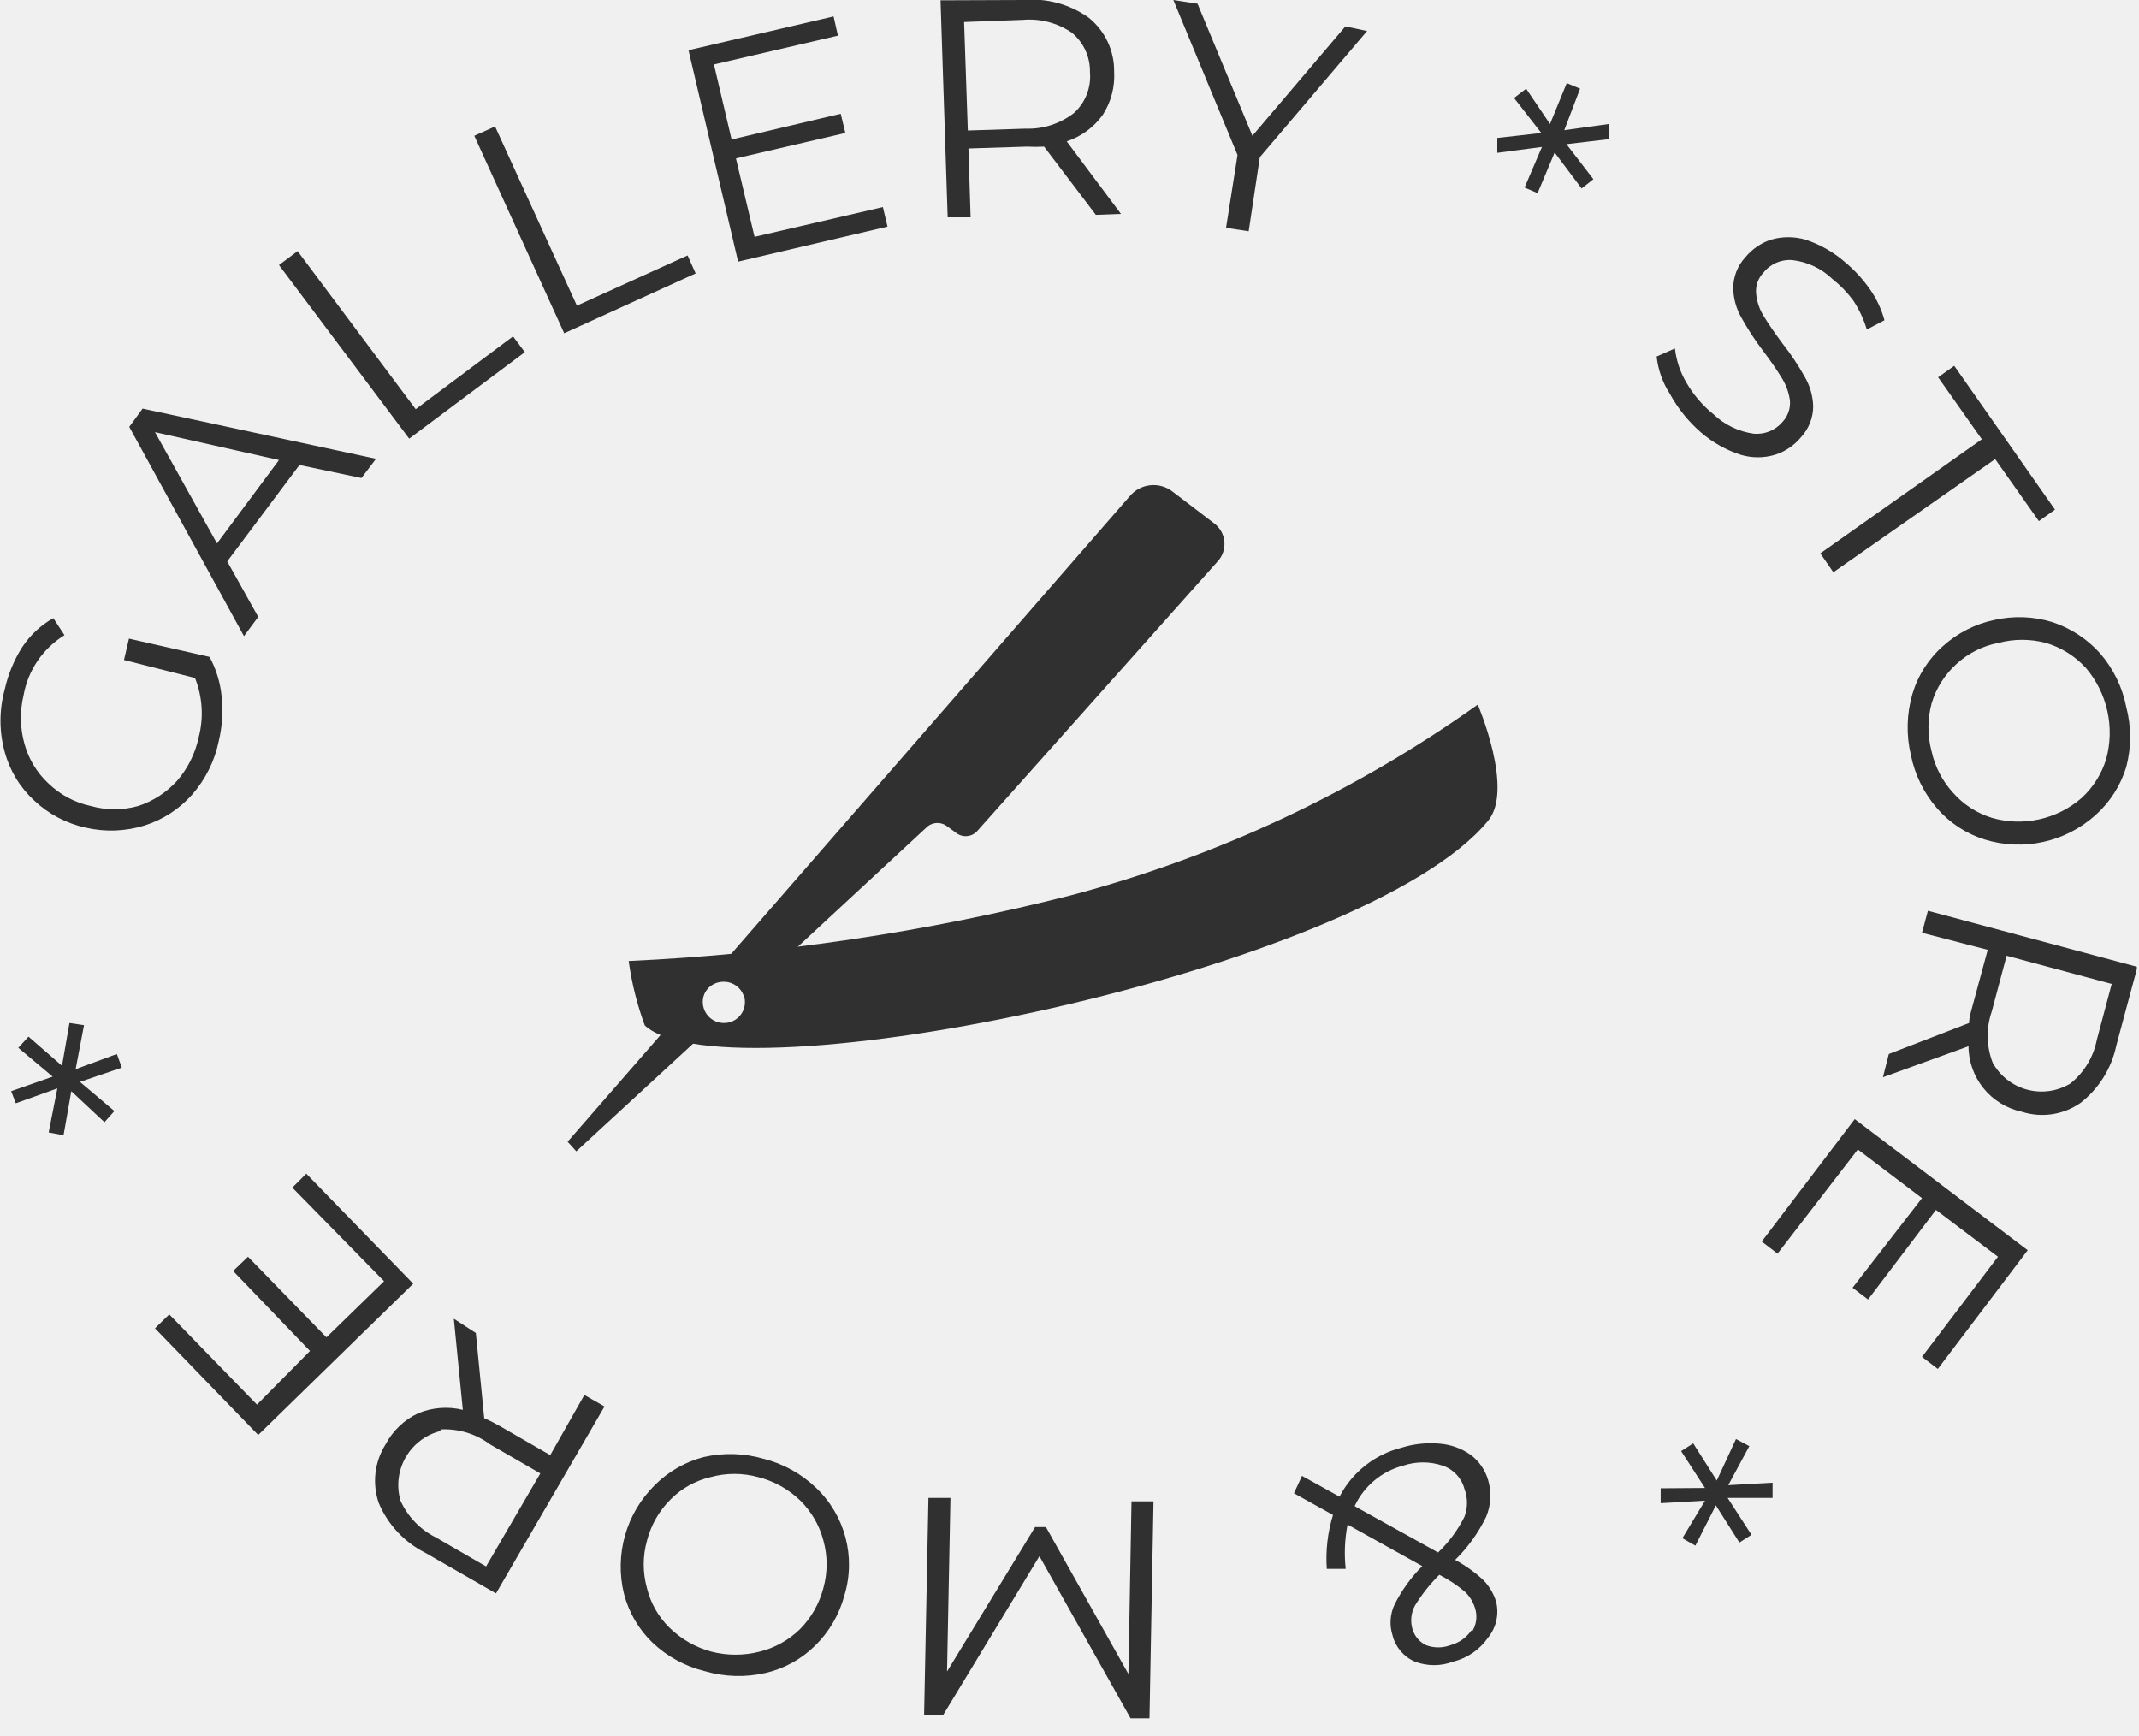
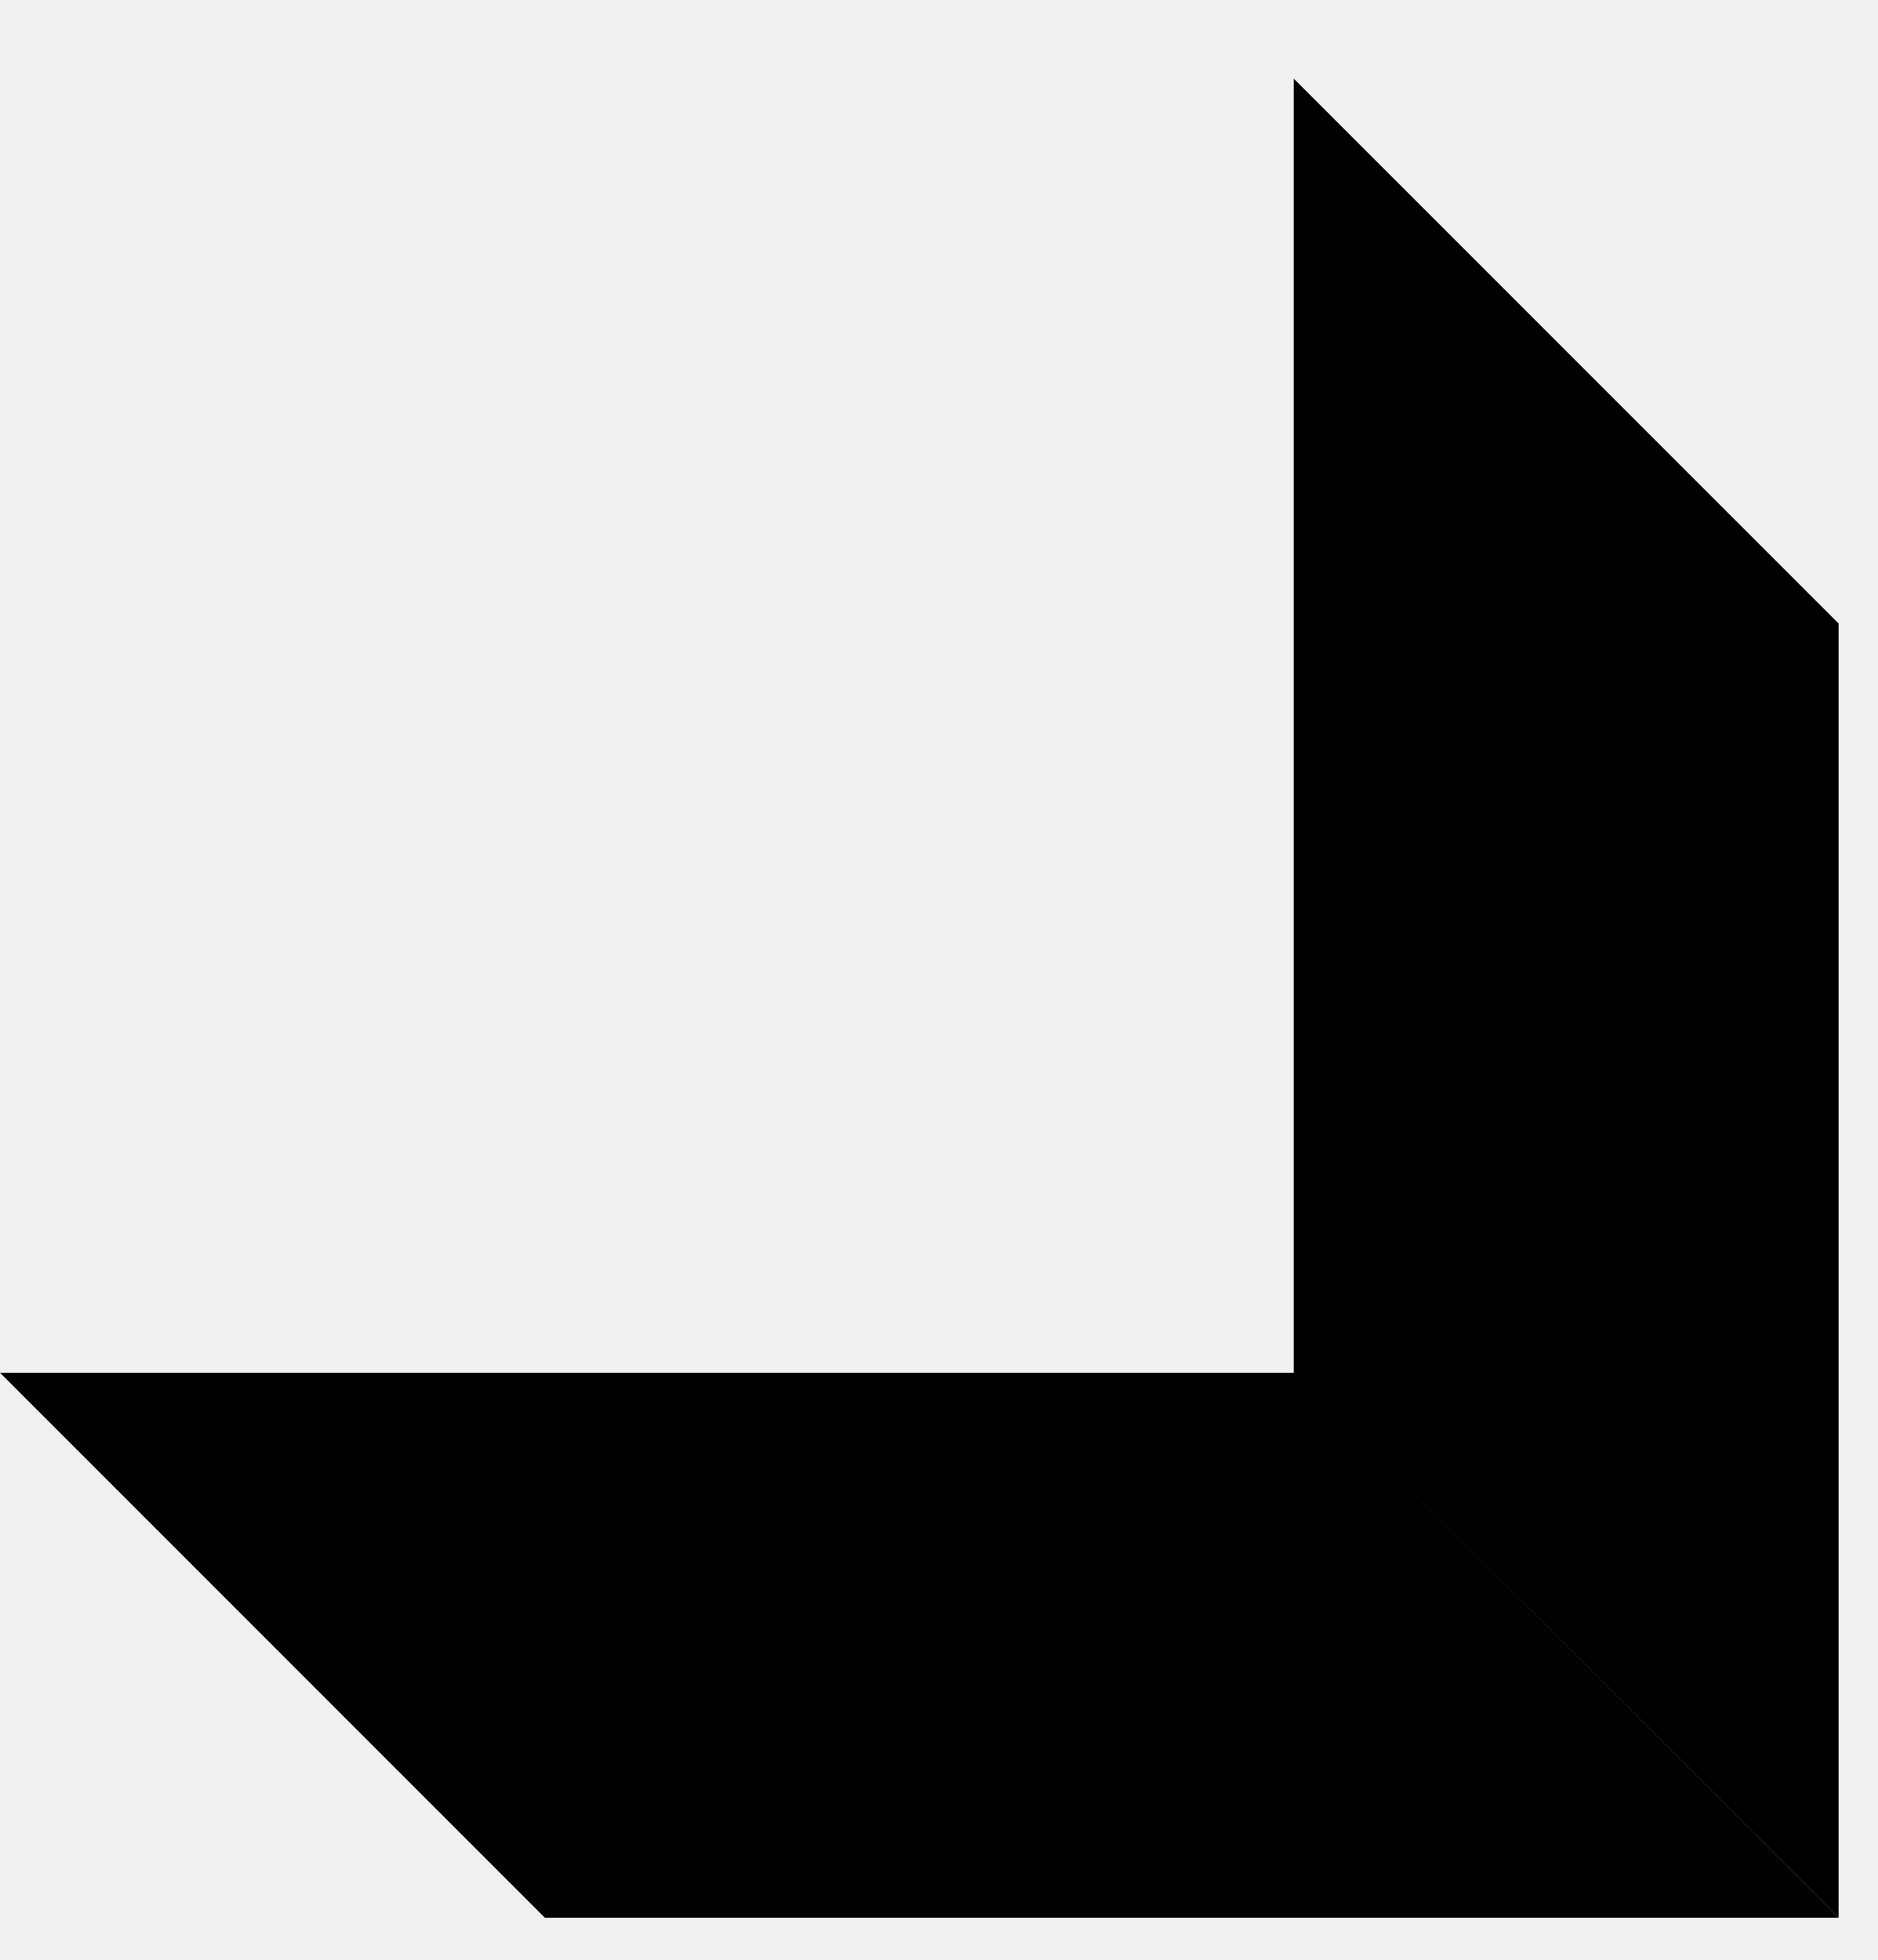
- <svg xmlns="http://www.w3.org/2000/svg" width="69" height="56" fill="none">
-   <g clip-path="url(#a)" fill="#303030">
-     <path d="m39.15 16.87-1.31-1a1 1 0 0 0-1.4.14L18.31 36.83l.28.31L23.08 33a.69.69 0 0 1 .27-1.33.68.68 0 0 1 .65.48l5.92-5.49a.51.51 0 0 1 .64 0l.3.22a.5.5 0 0 0 .67-.08l7.74-8.68a.83.83 0 0 0-.12-1.25Z" />
-     <path d="M47.67 22.73a40.45 40.45 0 0 1-13.12 6.15A71.156 71.156 0 0 1 20.28 31c.097.71.272 1.408.52 2.08 2.72 2.46 23.2-1.74 27.2-6.6.85-1.01-.33-3.75-.33-3.75ZM23.35 33a.68.68 0 1 1 .68-.68.67.67 0 0 1-.68.68ZM4 21.29l.16-.69 2.6.59c.215.396.347.831.39 1.28.05.475.02.955-.09 1.42a3.76 3.76 0 0 1-.86 1.74 3.43 3.43 0 0 1-1.54 1 3.65 3.65 0 0 1-1.89.07 3.51 3.51 0 0 1-1.67-.88 3.3 3.3 0 0 1-.95-1.57 3.78 3.78 0 0 1 0-2c.108-.49.3-.957.57-1.38a2.92 2.92 0 0 1 1-.93l.36.55a2.86 2.86 0 0 0-1.32 1.94A3.12 3.12 0 0 0 .79 24c.135.486.401.926.77 1.27.38.367.854.62 1.37.73.5.14 1.03.14 1.53 0 .48-.158.91-.437 1.25-.81.35-.403.59-.888.7-1.41a3.07 3.07 0 0 0-.12-1.91L4 21.29ZM9.66 15l-2.33 3.11 1 1.79-.46.62-3.7-6.75.43-.59 7.53 1.62-.47.62-2-.42ZM9 14.84l-4-.9 2 3.59 2-2.69ZM9 8.55l.6-.45 3.81 5.1 3.14-2.35.38.51-3.73 2.79L9 8.55ZM15.3 4.38l.67-.3 2.64 5.78 3.57-1.62.26.58-4.24 1.93-2.9-6.37ZM28.48 6.68l.15.63-4.82 1.13-1.6-6.82L26.89.53l.14.62-4 .93.57 2.42 3.52-.83.15.62-3.53.82.6 2.53 4.14-.96ZM35.35 6.93l-1.67-2.2c-.187.01-.374.01-.56 0l-1.88.06.07 2.22h-.74l-.23-7L33 0a3.16 3.16 0 0 1 2.12.57 2.2 2.2 0 0 1 .82 1.74c.029.494-.1.985-.37 1.4a2.33 2.33 0 0 1-1.16.85l1.75 2.34-.81.03Zm-.7-3.29a1.59 1.59 0 0 0 .51-1.31 1.61 1.61 0 0 0-.59-1.28A2.43 2.43 0 0 0 33 .64l-1.9.07.12 3.5 1.86-.06a2.4 2.4 0 0 0 1.57-.51ZM40.64 5.07l-.36 2.39-.73-.11.37-2.35-2.07-5 .78.12 1.77 4.26 3-3.53.7.15-3.46 4.07ZM50.53 4.65l.87 1.13-.38.3-.87-1.16-.55 1.31-.42-.18.56-1.31-1.44.19v-.48l1.42-.16-.88-1.13.39-.3L50 4l.54-1.32.43.18-.51 1.34L51.9 4v.49l-1.37.16ZM53.87 12.71a2.77 2.77 0 0 1-.43-1.21l.59-.26c.045.396.174.778.38 1.12.224.383.515.722.86 1a2.35 2.35 0 0 0 1.3.63 1.09 1.09 0 0 0 .94-.39.9.9 0 0 0 .23-.68 1.84 1.84 0 0 0-.24-.69 10.48 10.48 0 0 0-.61-.89 9.099 9.099 0 0 1-.72-1.1 2 2 0 0 1-.26-.94c0-.37.139-.728.39-1a1.83 1.83 0 0 1 .83-.57 2 2 0 0 1 1.11 0 3.68 3.68 0 0 1 1.27.72c.308.256.58.552.81.88.213.304.372.642.47 1l-.57.3a3.52 3.52 0 0 0-.44-.94 3.608 3.608 0 0 0-.67-.69 2.22 2.22 0 0 0-1.29-.61 1.08 1.08 0 0 0-.94.41.86.86 0 0 0-.23.68c.024.252.106.495.24.71.14.23.34.53.61.89.268.34.509.702.72 1.08a2 2 0 0 1 .27.94c.001.37-.138.728-.39 1a1.78 1.78 0 0 1-.84.57 1.92 1.92 0 0 1-1.11 0 3.711 3.711 0 0 1-1.28-.72 4.551 4.551 0 0 1-1-1.24ZM63.93 14.17l-1.41-2 .52-.37 3.25 4.64-.52.37-1.41-2-5.22 3.65-.42-.61 5.21-3.68ZM61.69 22.39a3.32 3.32 0 0 1 1-1.56 3.55 3.55 0 0 1 1.64-.83 3.62 3.62 0 0 1 1.88.07 3.56 3.56 0 0 1 1.53 1 3.75 3.75 0 0 1 .85 1.74 3.809 3.809 0 0 1 0 1.93 3.42 3.42 0 0 1-1 1.56 3.71 3.71 0 0 1-3.57.78 3.35 3.35 0 0 1-1.53-1 3.76 3.76 0 0 1-.85-1.73 3.851 3.851 0 0 1 .05-1.96ZM63 25.57c.334.38.767.66 1.25.81a3.1 3.1 0 0 0 2.9-.64c.37-.34.642-.77.79-1.25a3.22 3.22 0 0 0-.65-2.94 2.849 2.849 0 0 0-1.29-.81 3 3 0 0 0-1.54 0 2.76 2.76 0 0 0-1.36.69 2.79 2.79 0 0 0-.79 1.26 3 3 0 0 0 0 1.55 2.9 2.9 0 0 0 .69 1.33ZM60.93 34l2.59-1c0-.18.06-.36.11-.55l.49-1.81-2.12-.55.19-.71 6.76 1.81-.68 2.53a3.17 3.17 0 0 1-1.16 1.86 2.16 2.16 0 0 1-1.9.28 2.17 2.17 0 0 1-1.71-2.11l-2.76 1 .19-.75Zm3.35.28a1.8 1.8 0 0 0 2.51.67 2.39 2.39 0 0 0 .85-1.41l.48-1.8-3.39-.91-.48 1.8a2.41 2.41 0 0 0 .03 1.65ZM57.34 40.44l-.51-.39 3-3.95 5.58 4.23-2.9 3.83-.51-.39 2.45-3.23-2-1.51-2.19 2.89-.5-.38L62 38.65l-2.07-1.57-2.59 3.36ZM55 48.41l-1.43.08v-.48L55 48l-.77-1.19.39-.25.76 1.2.62-1.34.43.23-.68 1.26 1.43-.08v.49h-1.45l.77 1.19-.39.25-.76-1.2-.66 1.3-.42-.24.73-1.21ZM42 47.61l1.21.67a3.112 3.112 0 0 1 2-1.58 3.161 3.161 0 0 1 1.23-.13 2 2 0 0 1 1 .36c.267.2.463.48.56.8.12.395.1.82-.06 1.2a5 5 0 0 1-1 1.39c.33.177.636.396.91.65.189.195.33.431.41.69a1.329 1.329 0 0 1-.26 1.17 1.92 1.92 0 0 1-1.12.77c-.4.152-.84.152-1.24 0a1.25 1.25 0 0 1-.72-.85 1.36 1.36 0 0 1 .07-1c.23-.455.53-.87.89-1.23l-2.41-1.34a4.762 4.762 0 0 0-.06 1.43h-.61a4.783 4.783 0 0 1 .2-1.74l-1.26-.7.26-.56Zm1.74 1 2.65 1.47c.347-.332.635-.72.85-1.15.11-.29.11-.61 0-.9a1.08 1.08 0 0 0-.7-.75 2 2 0 0 0-1.28 0 2.4 2.4 0 0 0-1.56 1.3l.04.03Zm3.76 4a.9.9 0 0 0 .08-.74 1.23 1.23 0 0 0-.32-.52 4.32 4.32 0 0 0-.83-.55 5.22 5.22 0 0 0-.79 1 1 1 0 0 0-.08.74.841.841 0 0 0 .44.53c.255.096.536.096.79 0a1.19 1.19 0 0 0 .67-.47l.04.01ZM29.81 55.32l.14-7h.71l-.11 5.6 2.84-4.66h.35L36.4 54l.1-5.57h.71l-.13 7h-.61l-2.94-5.23-3.11 5.13-.61-.01ZM26.33 48a3.41 3.41 0 0 1 .91 3.46 3.56 3.56 0 0 1-.95 1.63 3.36 3.36 0 0 1-1.61.88 3.88 3.88 0 0 1-1.94-.06 3.76 3.76 0 0 1-1.68-.91 3.36 3.36 0 0 1-.93-1.58 3.69 3.69 0 0 1 1-3.52 3.45 3.45 0 0 1 1.58-.9 3.849 3.849 0 0 1 1.93.06 3.769 3.769 0 0 1 1.69.94Zm-3.41-.35a2.67 2.67 0 0 0-1.29.72 2.89 2.89 0 0 0-.76 1.33c-.14.5-.14 1.03 0 1.53.118.487.371.93.73 1.28a3.07 3.07 0 0 0 1.35.77 3.14 3.14 0 0 0 1.55 0c.49-.12.938-.369 1.3-.72a2.94 2.94 0 0 0 .76-1.33 2.88 2.88 0 0 0 0-1.54 2.81 2.81 0 0 0-.74-1.28 3 3 0 0 0-1.36-.76 2.89 2.89 0 0 0-1.54 0ZM15.35 43l.27 2.75c.171.073.338.157.5.25l1.63.94 1.1-1.94.65.37L16 51.4l-2.28-1.31a3.18 3.18 0 0 1-1.5-1.6 2.2 2.2 0 0 1 .22-1.9c.232-.438.6-.79 1.05-1a2.32 2.32 0 0 1 1.44-.11l-.29-2.94.71.46Zm-1.14 3.16a1.803 1.803 0 0 0-1.35 1.533 1.8 1.8 0 0 0 .06.717c.234.518.64.938 1.15 1.19l1.61.93 1.75-3-1.61-.93a2.47 2.47 0 0 0-1.61-.49v.05ZM9.43 38.31l.45-.45 3.45 3.55-5 4.88L5 42.85l.46-.45 2.83 2.91L10 43.58 7.52 41l.48-.46 2.53 2.6 1.86-1.81-2.96-3.02ZM2 34.38 2.24 33l.47.07-.27 1.42L3.77 34l.16.44-1.35.46 1.11.94-.32.36-1.07-1-.25 1.42-.48-.09.28-1.42-1.34.48-.15-.39 1.34-.47-1.11-.93.33-.36 1.08.94Z" />
-   </g>
-   <defs>
-     <clipPath id="a">
-       <path fill="#fff" d="M0 0h68.93v55.46H0z" />
-     </clipPath>
-   </defs>
+ <svg xmlns="http://www.w3.org/2000/svg" width="23" height="24" fill="none">
+   <path fill-rule="evenodd" clip-rule="evenodd" d="M6.672 23.482h15.846l-6.672-6.673H0l6.672 6.672Zm9.174-6.673V.963l6.673 6.672v15.846l-6.673-6.672Z" fill="#000" />
</svg>
